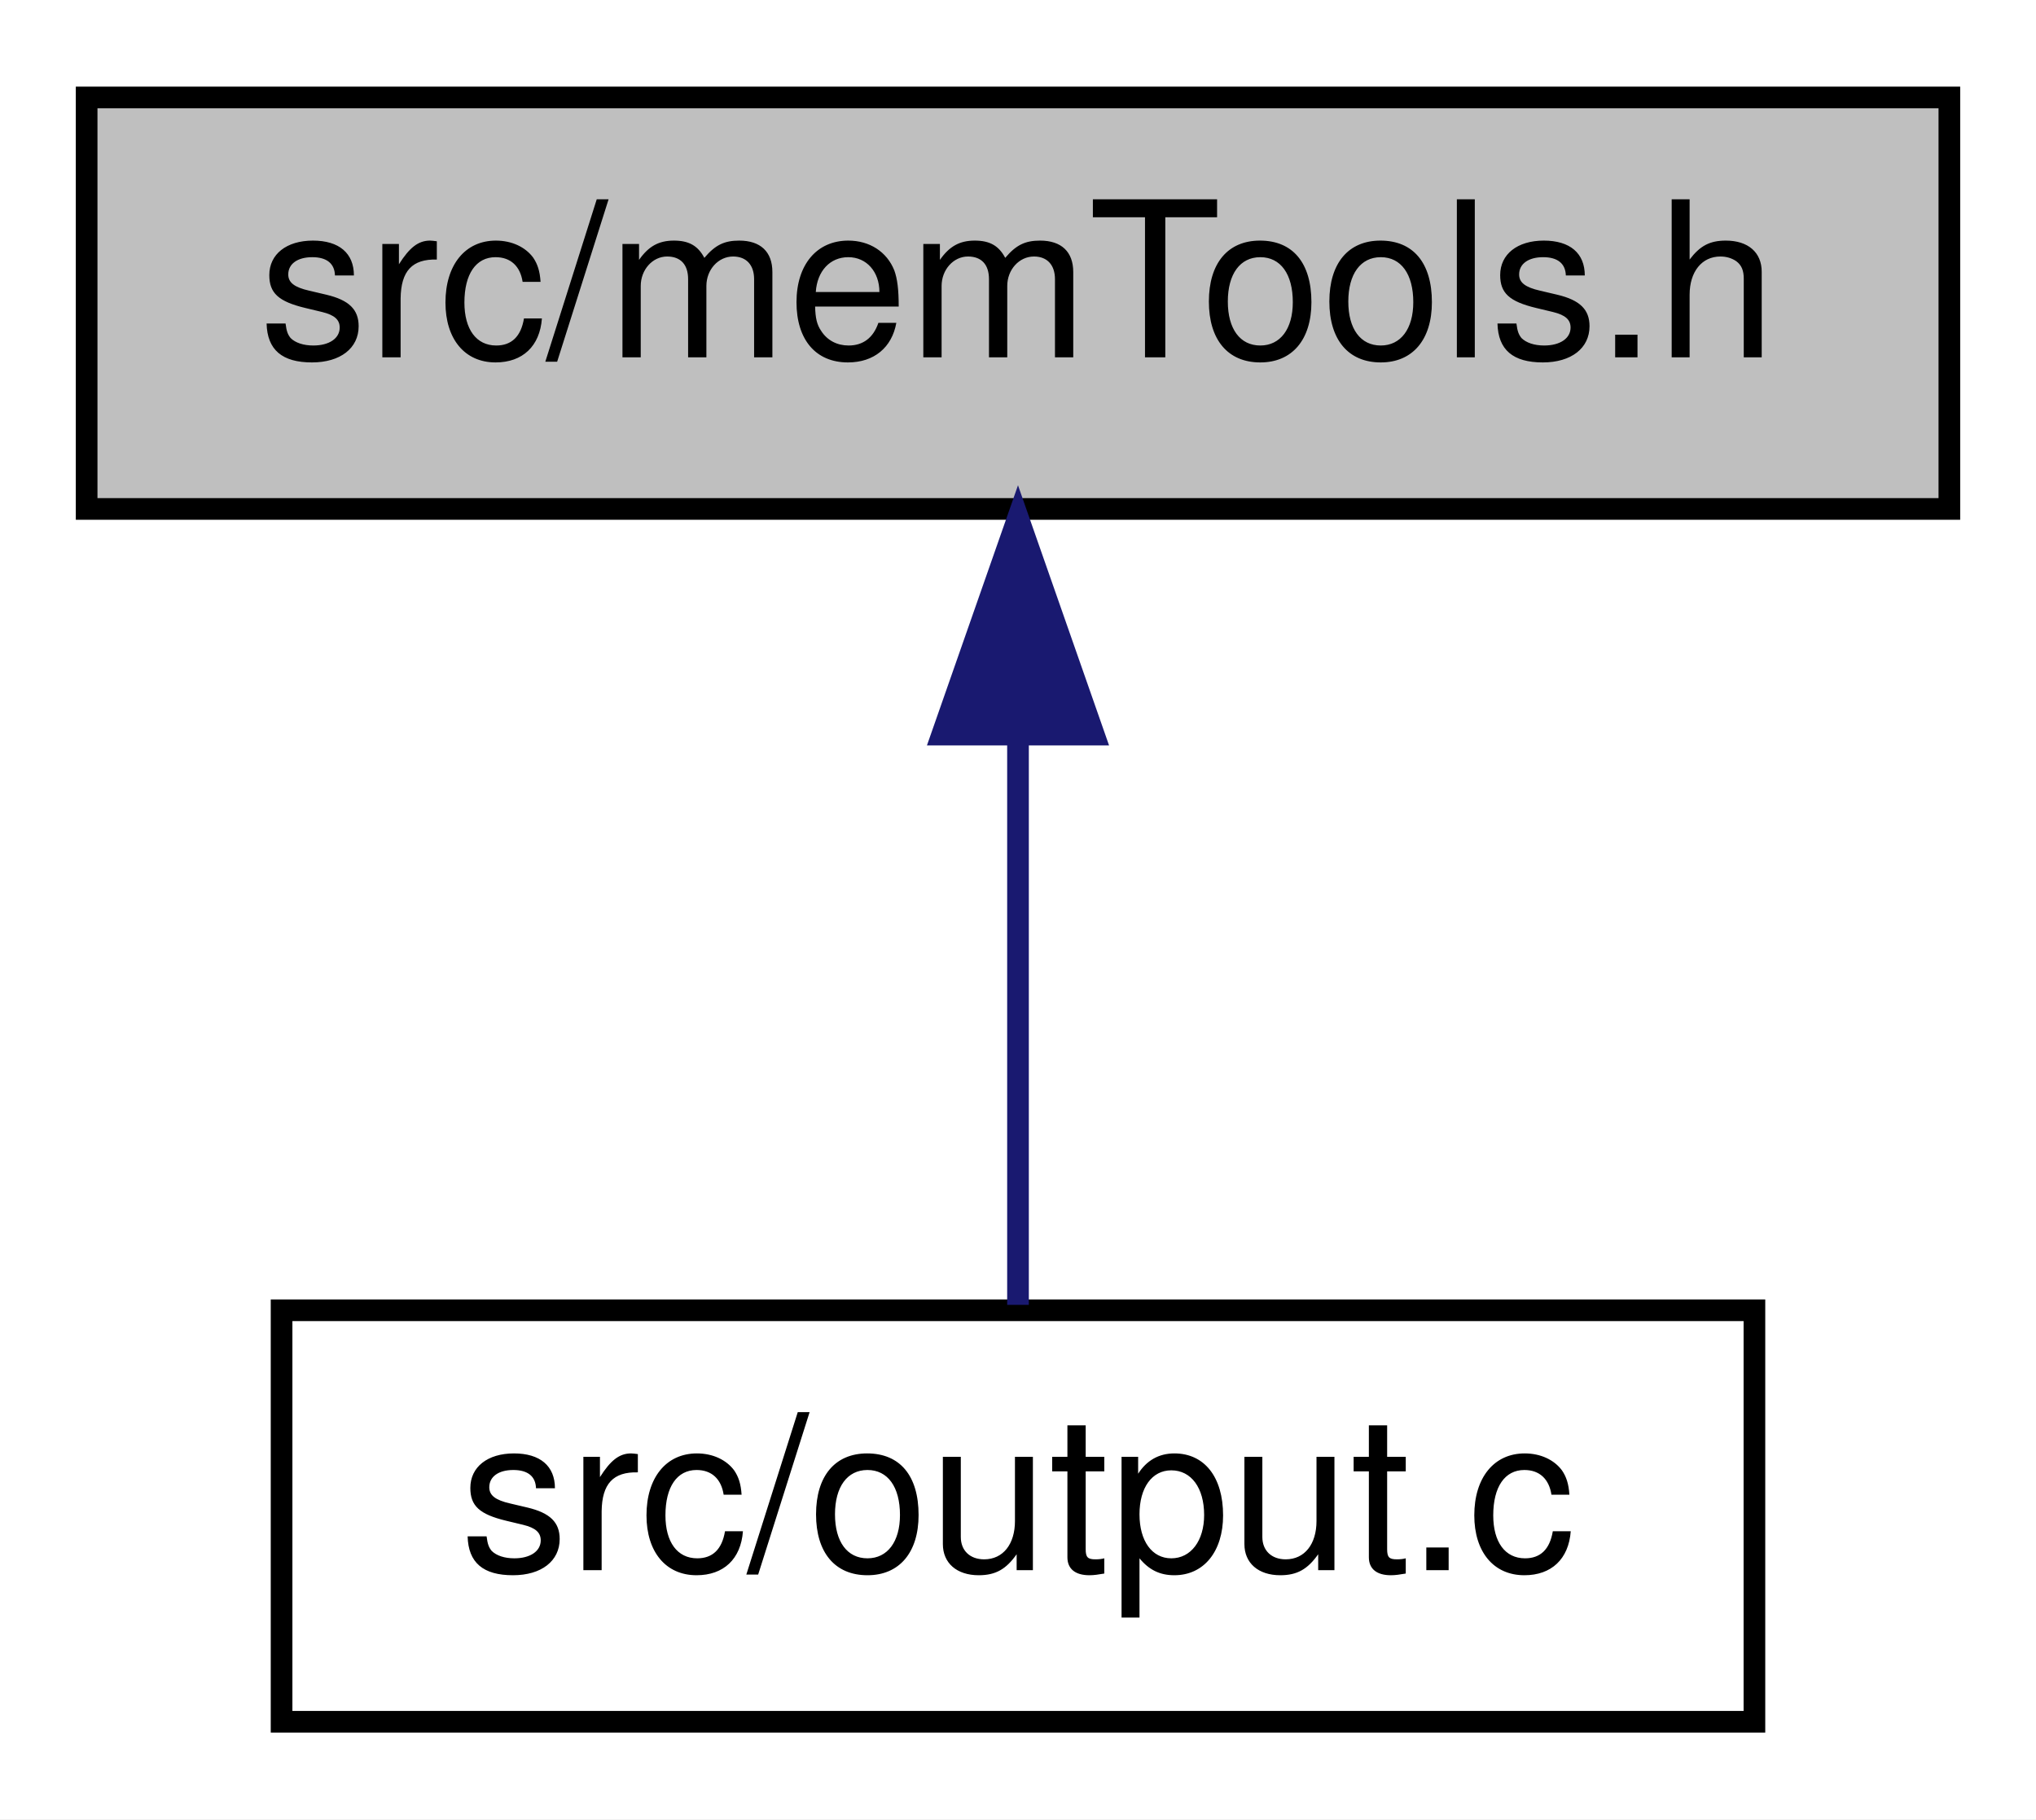
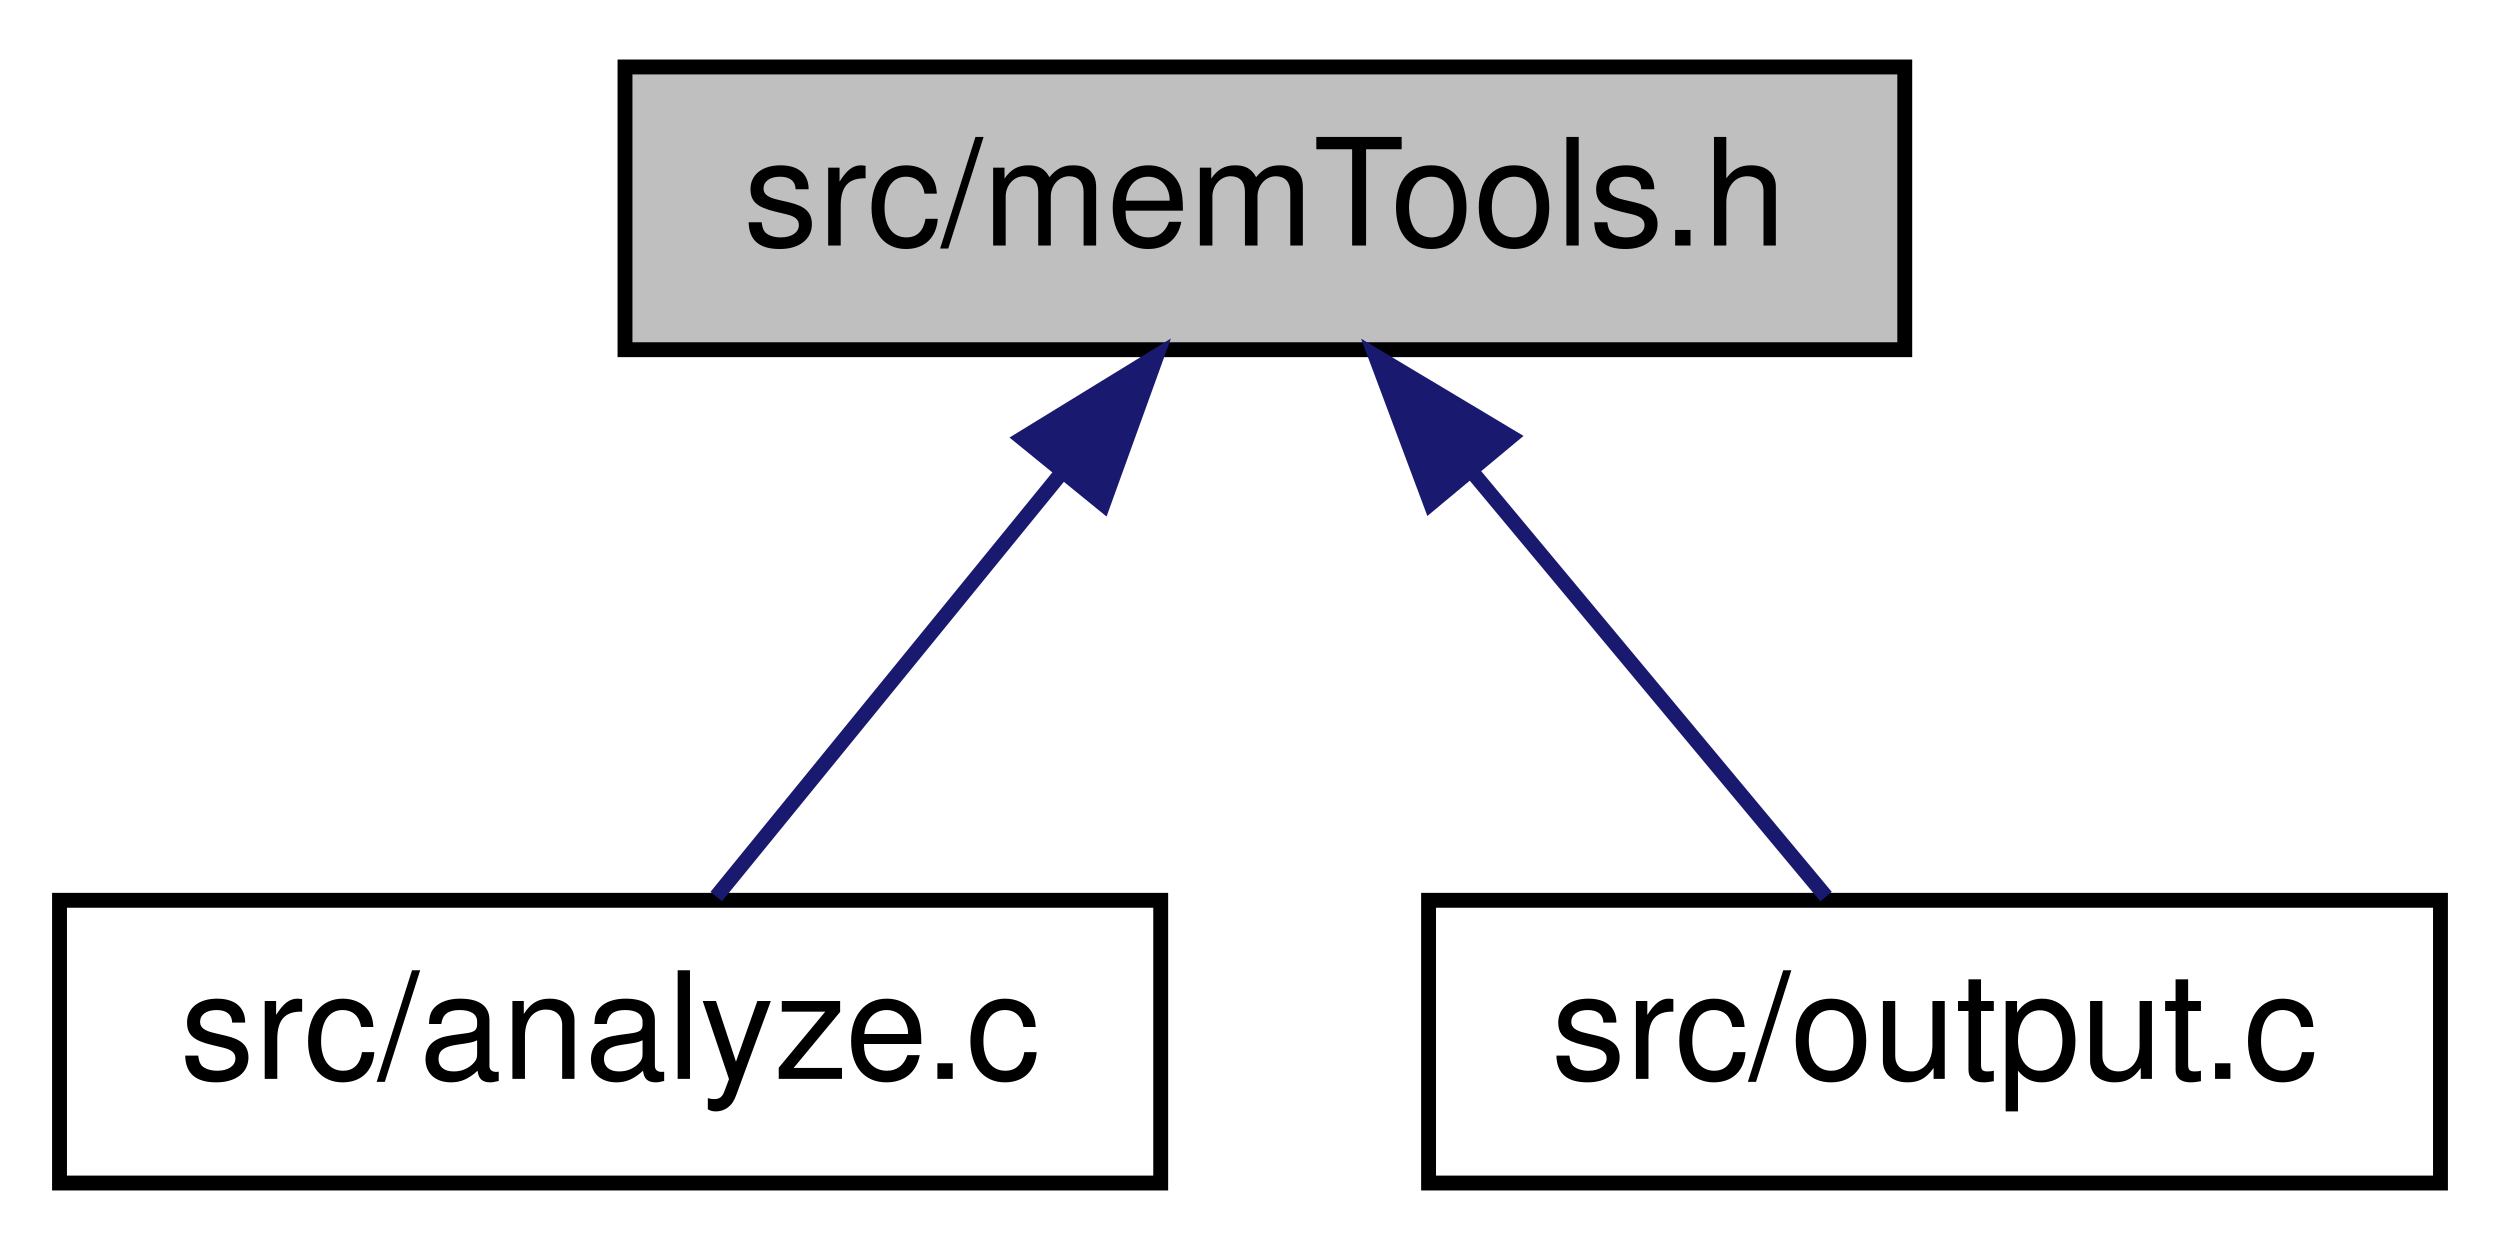
- <svg xmlns="http://www.w3.org/2000/svg" xmlns:xlink="http://www.w3.org/1999/xlink" width="94pt" height="84pt" viewBox="0.00 0.00 94.00 84.00">
+ <svg xmlns="http://www.w3.org/2000/svg" xmlns:xlink="http://www.w3.org/1999/xlink" width="168pt" height="84pt" viewBox="0.00 0.00 168.00 84.00">
  <g id="graph0" class="graph" transform="scale(1 1) rotate(0) translate(4 80)">
-     <polygon fill="white" stroke="transparent" points="-4,4 -4,-80 90,-80 90,4 -4,4" />
+     <polygon fill="white" stroke="transparent" points="-4,4 -4,-80 164,-80 164,4 -4,4" />
    <g id="node1" class="node">
      <g id="a_node1">
        <a xlink:title=" ">
-           <polygon fill="#bfbfbf" stroke="black" points="0,-56.5 0,-75.5 86,-75.5 86,-56.5 0,-56.5" />
-           <text text-anchor="middle" x="43" y="-63.5" font-family="Helvetica,sans-Serif" font-size="10.00">src/memTools.h</text>
+           <polygon fill="#bfbfbf" stroke="black" points="38,-56.5 38,-75.5 124,-75.5 124,-56.5 38,-56.5" />
+           <text text-anchor="middle" x="81" y="-63.5" font-family="Helvetica,sans-Serif" font-size="10.00">src/memTools.h</text>
        </a>
      </g>
    </g>
    <g id="node2" class="node">
      <g id="a_node2">
-         <a xlink:href="output_8c.html" target="_top" xlink:title="Contains all functions used for writing flow solutions.">
-           <polygon fill="white" stroke="black" points="9,-0.5 9,-19.5 77,-19.5 77,-0.5 9,-0.5" />
-           <text text-anchor="middle" x="43" y="-7.5" font-family="Helvetica,sans-Serif" font-size="10.00">src/output.c</text>
+         <a xlink:href="analyze_8c.html" target="_top" xlink:title="Contains functions for analyzing flow results.">
+           <polygon fill="white" stroke="black" points="0,-0.5 0,-19.5 74,-19.5 74,-0.5 0,-0.5" />
+           <text text-anchor="middle" x="37" y="-7.5" font-family="Helvetica,sans-Serif" font-size="10.00">src/analyze.c</text>
        </a>
      </g>
    </g>
    <g id="edge1" class="edge">
-       <path fill="none" stroke="midnightblue" d="M43,-45.8C43,-36.91 43,-26.78 43,-19.75" />
-       <polygon fill="midnightblue" stroke="midnightblue" points="39.5,-46.08 43,-56.08 46.5,-46.08 39.5,-46.08" />
+       <path fill="none" stroke="midnightblue" d="M67.27,-48.14C59.6,-38.74 50.37,-27.4 44.13,-19.75" />
+       <polygon fill="midnightblue" stroke="midnightblue" points="64.7,-50.54 73.73,-56.08 70.13,-46.12 64.7,-50.54" />
+     </g>
+     <g id="node3" class="node">
+       <g id="a_node3">
+         <a xlink:href="output_8c.html" target="_top" xlink:title="Contains all functions used for writing flow solutions.">
+           <polygon fill="white" stroke="black" points="92,-0.5 92,-19.5 160,-19.5 160,-0.5 92,-0.5" />
+           <text text-anchor="middle" x="126" y="-7.5" font-family="Helvetica,sans-Serif" font-size="10.00">src/output.c</text>
+         </a>
+       </g>
+     </g>
+     <g id="edge2" class="edge">
+       <path fill="none" stroke="midnightblue" d="M95.05,-48.14C102.89,-38.74 112.33,-27.4 118.71,-19.75" />
+       <polygon fill="midnightblue" stroke="midnightblue" points="92.14,-46.16 88.43,-56.08 97.52,-50.64 92.14,-46.16" />
    </g>
  </g>
</svg>
